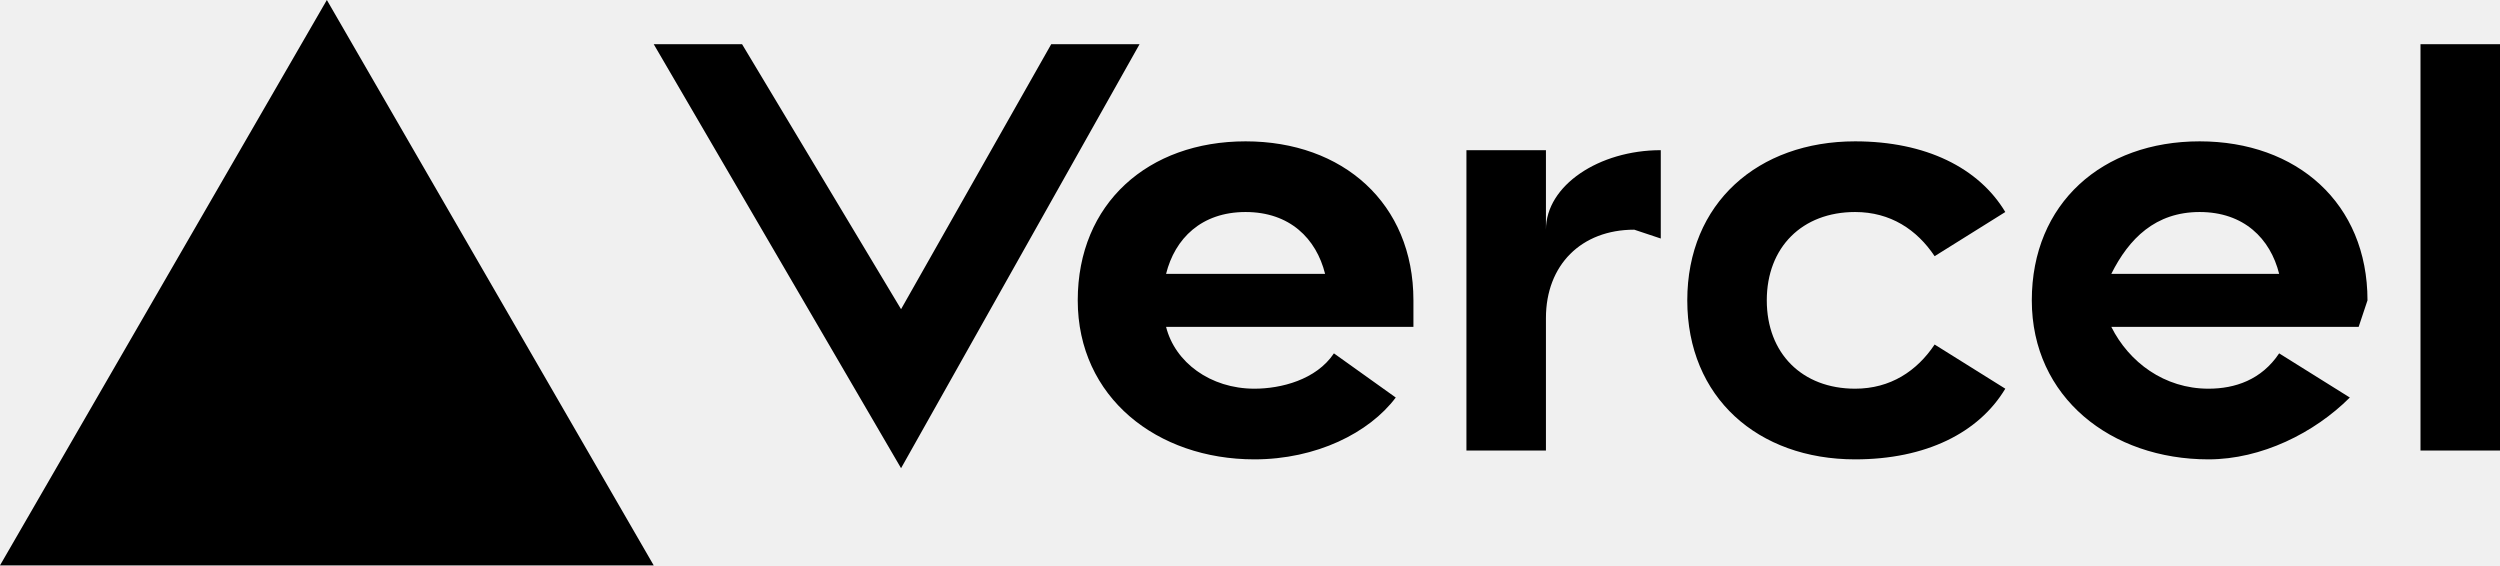
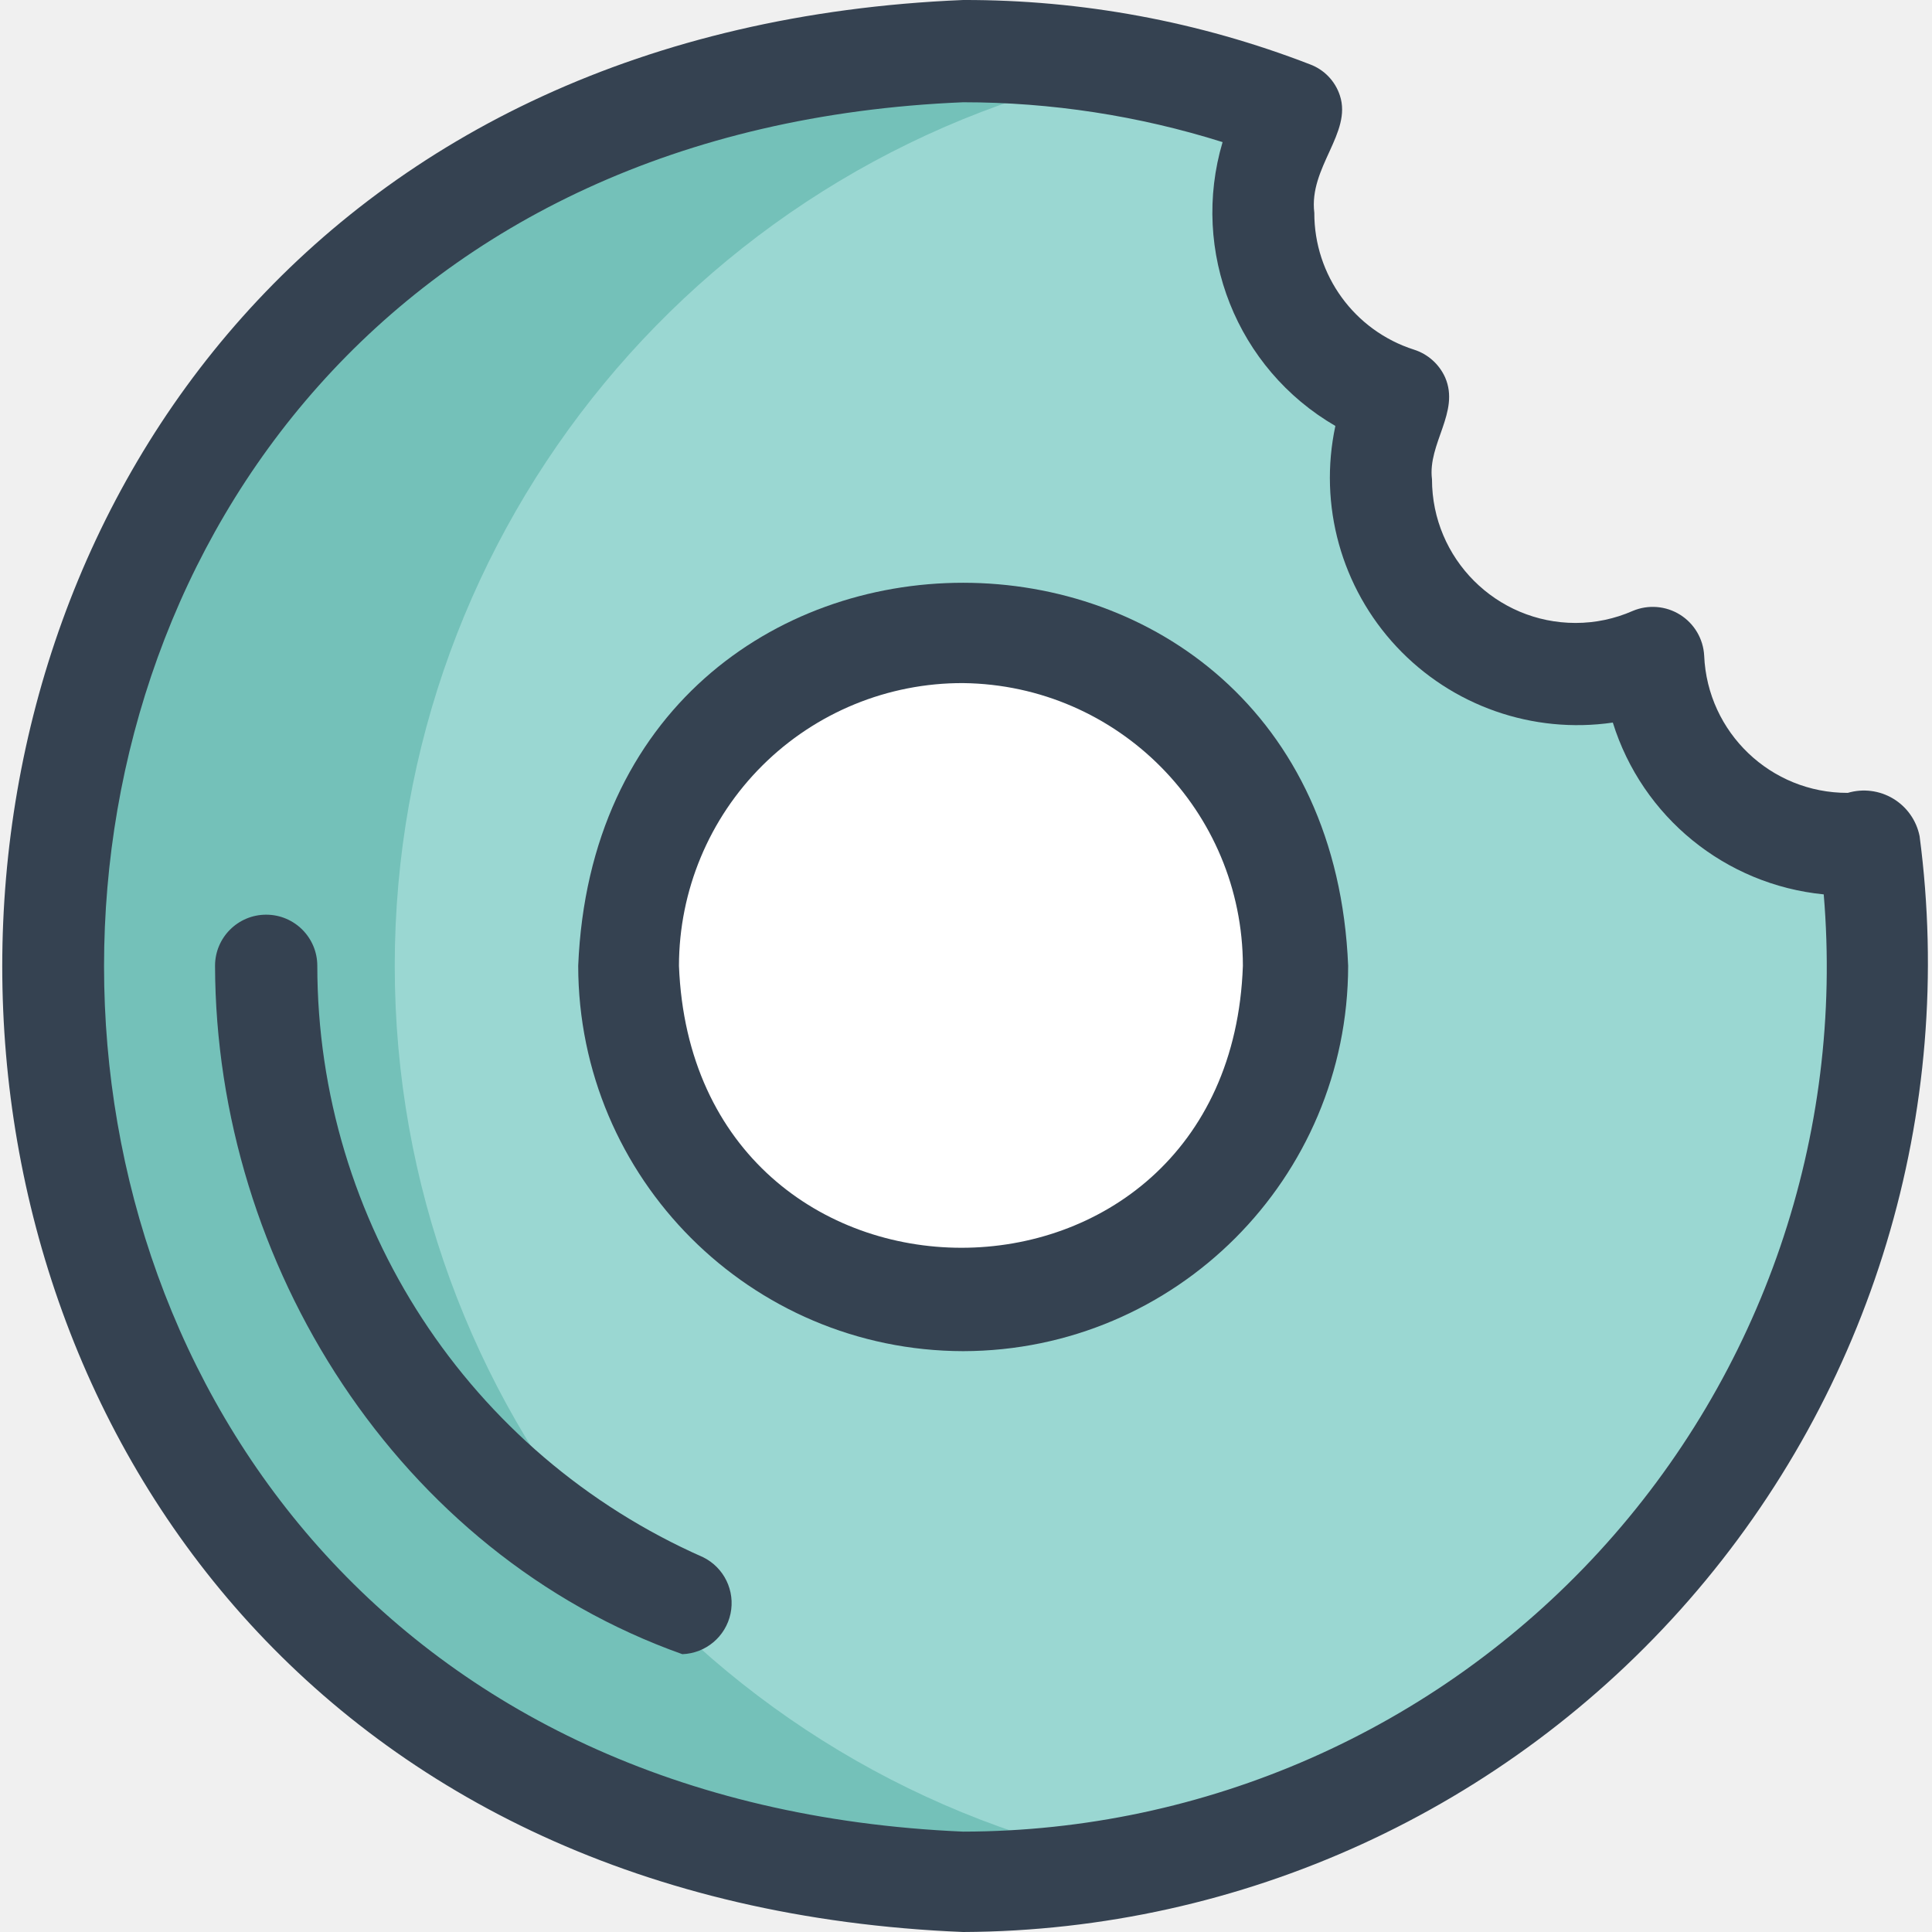
- <svg xmlns="http://www.w3.org/2000/svg" fill="none" viewBox="0 0 283 64">
-   <path fill="black" d="M141 16c-11 0-19 7-19 18s9 18 20 18c7 0 13-3 16-7l-7-5c-2 3-6 4-9 4-5 0-9-3-10-7h28v-3c0-11-8-18-19-18zm-9 15c1-4 4-7 9-7s8 3 9 7h-18zm117-15c-11 0-19 7-19 18s9 18 20 18c6 0 12-3 16-7l-8-5c-2 3-5 4-8 4-5 0-9-3-11-7h28l1-3c0-11-8-18-19-18zm-10 15c2-4 5-7 10-7s8 3 9 7h-19zm-39 3c0 6 4 10 10 10 4 0 7-2 9-5l8 5c-3 5-9 8-17 8-11 0-19-7-19-18s8-18 19-18c8 0 14 3 17 8l-8 5c-2-3-5-5-9-5-6 0-10 4-10 10zm83-29v46h-9V5h9zM37 0l37 64H0L37 0zm92 5-27 48L74 5h10l18 30 17-30h10zm59 12v10l-3-1c-6 0-10 4-10 10v15h-9V17h9v9c0-5 6-9 13-9z" />
+ <svg xmlns="http://www.w3.org/2000/svg" width="32px" height="32px" viewBox="-0.06 0 51.39 51.39" fill="#000000">
+   <g id="SVGRepo_bgCarrier" strokeWidth="0" />
+   <g id="SVGRepo_tracerCarrier" strokeLinecap="round" strokeLinejoin="round" />
+   <g id="SVGRepo_iconCarrier">
+     <defs>
+       <style>
+                 .cls-1{fill:#9ad7d2;}.cls-2{fill:#74c1b9;}.cls-3{fill:#ffffff;}.cls-4{fill:#354251;}</style>
+     </defs>
+     <g data-name="Layer 2" id="Layer_2">
+       <g data-name="Layer 1" id="Layer_1-2">
+         <g data-name="cracked plate" id="cracked_plate">
+           <path class="cls-1" d="M49.09,22.45a5.19,5.19,0,0,1-5.18-4.95,5.2,5.2,0,0,1-6.77-6.91A5.22,5.22,0,0,1,34.29,3C18.86-3.28.88,8.94,1.23,25.69a24.33,24.33,0,1,0,48.44-3.27A5.49,5.49,0,0,1,49.09,22.45Z" />
+           <path class="cls-2" d="M10.44,25.69A24.33,24.33,0,0,1,30.17,1.8C15.4-1.19,1.06,10.59,1.23,25.69,1.06,40.8,15.4,52.58,30.17,49.59A24.34,24.34,0,0,1,10.44,25.69Z" />
+           <path class="cls-3" d="M34.44,25.69a8.88,8.88,0,0,1-8.88,8.89c-11.78-.47-11.78-17.3,0-17.77A8.88,8.88,0,0,1,34.44,25.69Z" />
+           <path class="cls-4" d="M25.56,35.94A10.26,10.26,0,0,1,15.32,25.69c.56-13.59,19.92-13.58,20.48,0A10.26,10.26,0,0,1,25.56,35.94Zm0-17.77A7.53,7.53,0,0,0,18,25.69c.39,10,14.65,10,15,0A7.53,7.53,0,0,0,25.56,18.17Z" />
+           <path class="cls-4" d="M25.56,51.39C-8.52,50-8.52,1.41,25.56,0a25.39,25.39,0,0,1,9.22,1.71,1.32,1.32,0,0,1,.8.83c.33,1-.83,1.91-.68,3.12A3.81,3.81,0,0,0,37.55,9.3a1.36,1.36,0,0,1,.83.74c.4.92-.47,1.76-.35,2.71a3.82,3.82,0,0,0,3.82,3.82,3.77,3.77,0,0,0,1.52-.32,1.37,1.37,0,0,1,1.9,1.19,3.81,3.81,0,0,0,3.82,3.65A1.51,1.51,0,0,1,51,22.24,25.78,25.78,0,0,1,25.56,51.39Zm0-48.67c-30.47,1.26-30.47,44.69,0,46A23,23,0,0,0,48.45,23.79a6.55,6.55,0,0,1-5.61-4.57,6.58,6.58,0,0,1-7.38-7.89,6.57,6.57,0,0,1-3-7.55A23,23,0,0,0,25.56,2.72Z" />
+           <path class="cls-4" d="M18.09,44C10.54,41.32,5.68,33.63,5.66,25.69a1.36,1.36,0,1,1,2.72,0A17.2,17.2,0,0,0,18.64,41.42,1.36,1.36,0,0,1,18.09,44Z" />
+         </g>
+       </g>
+     </g>
+   </g>
</svg>
